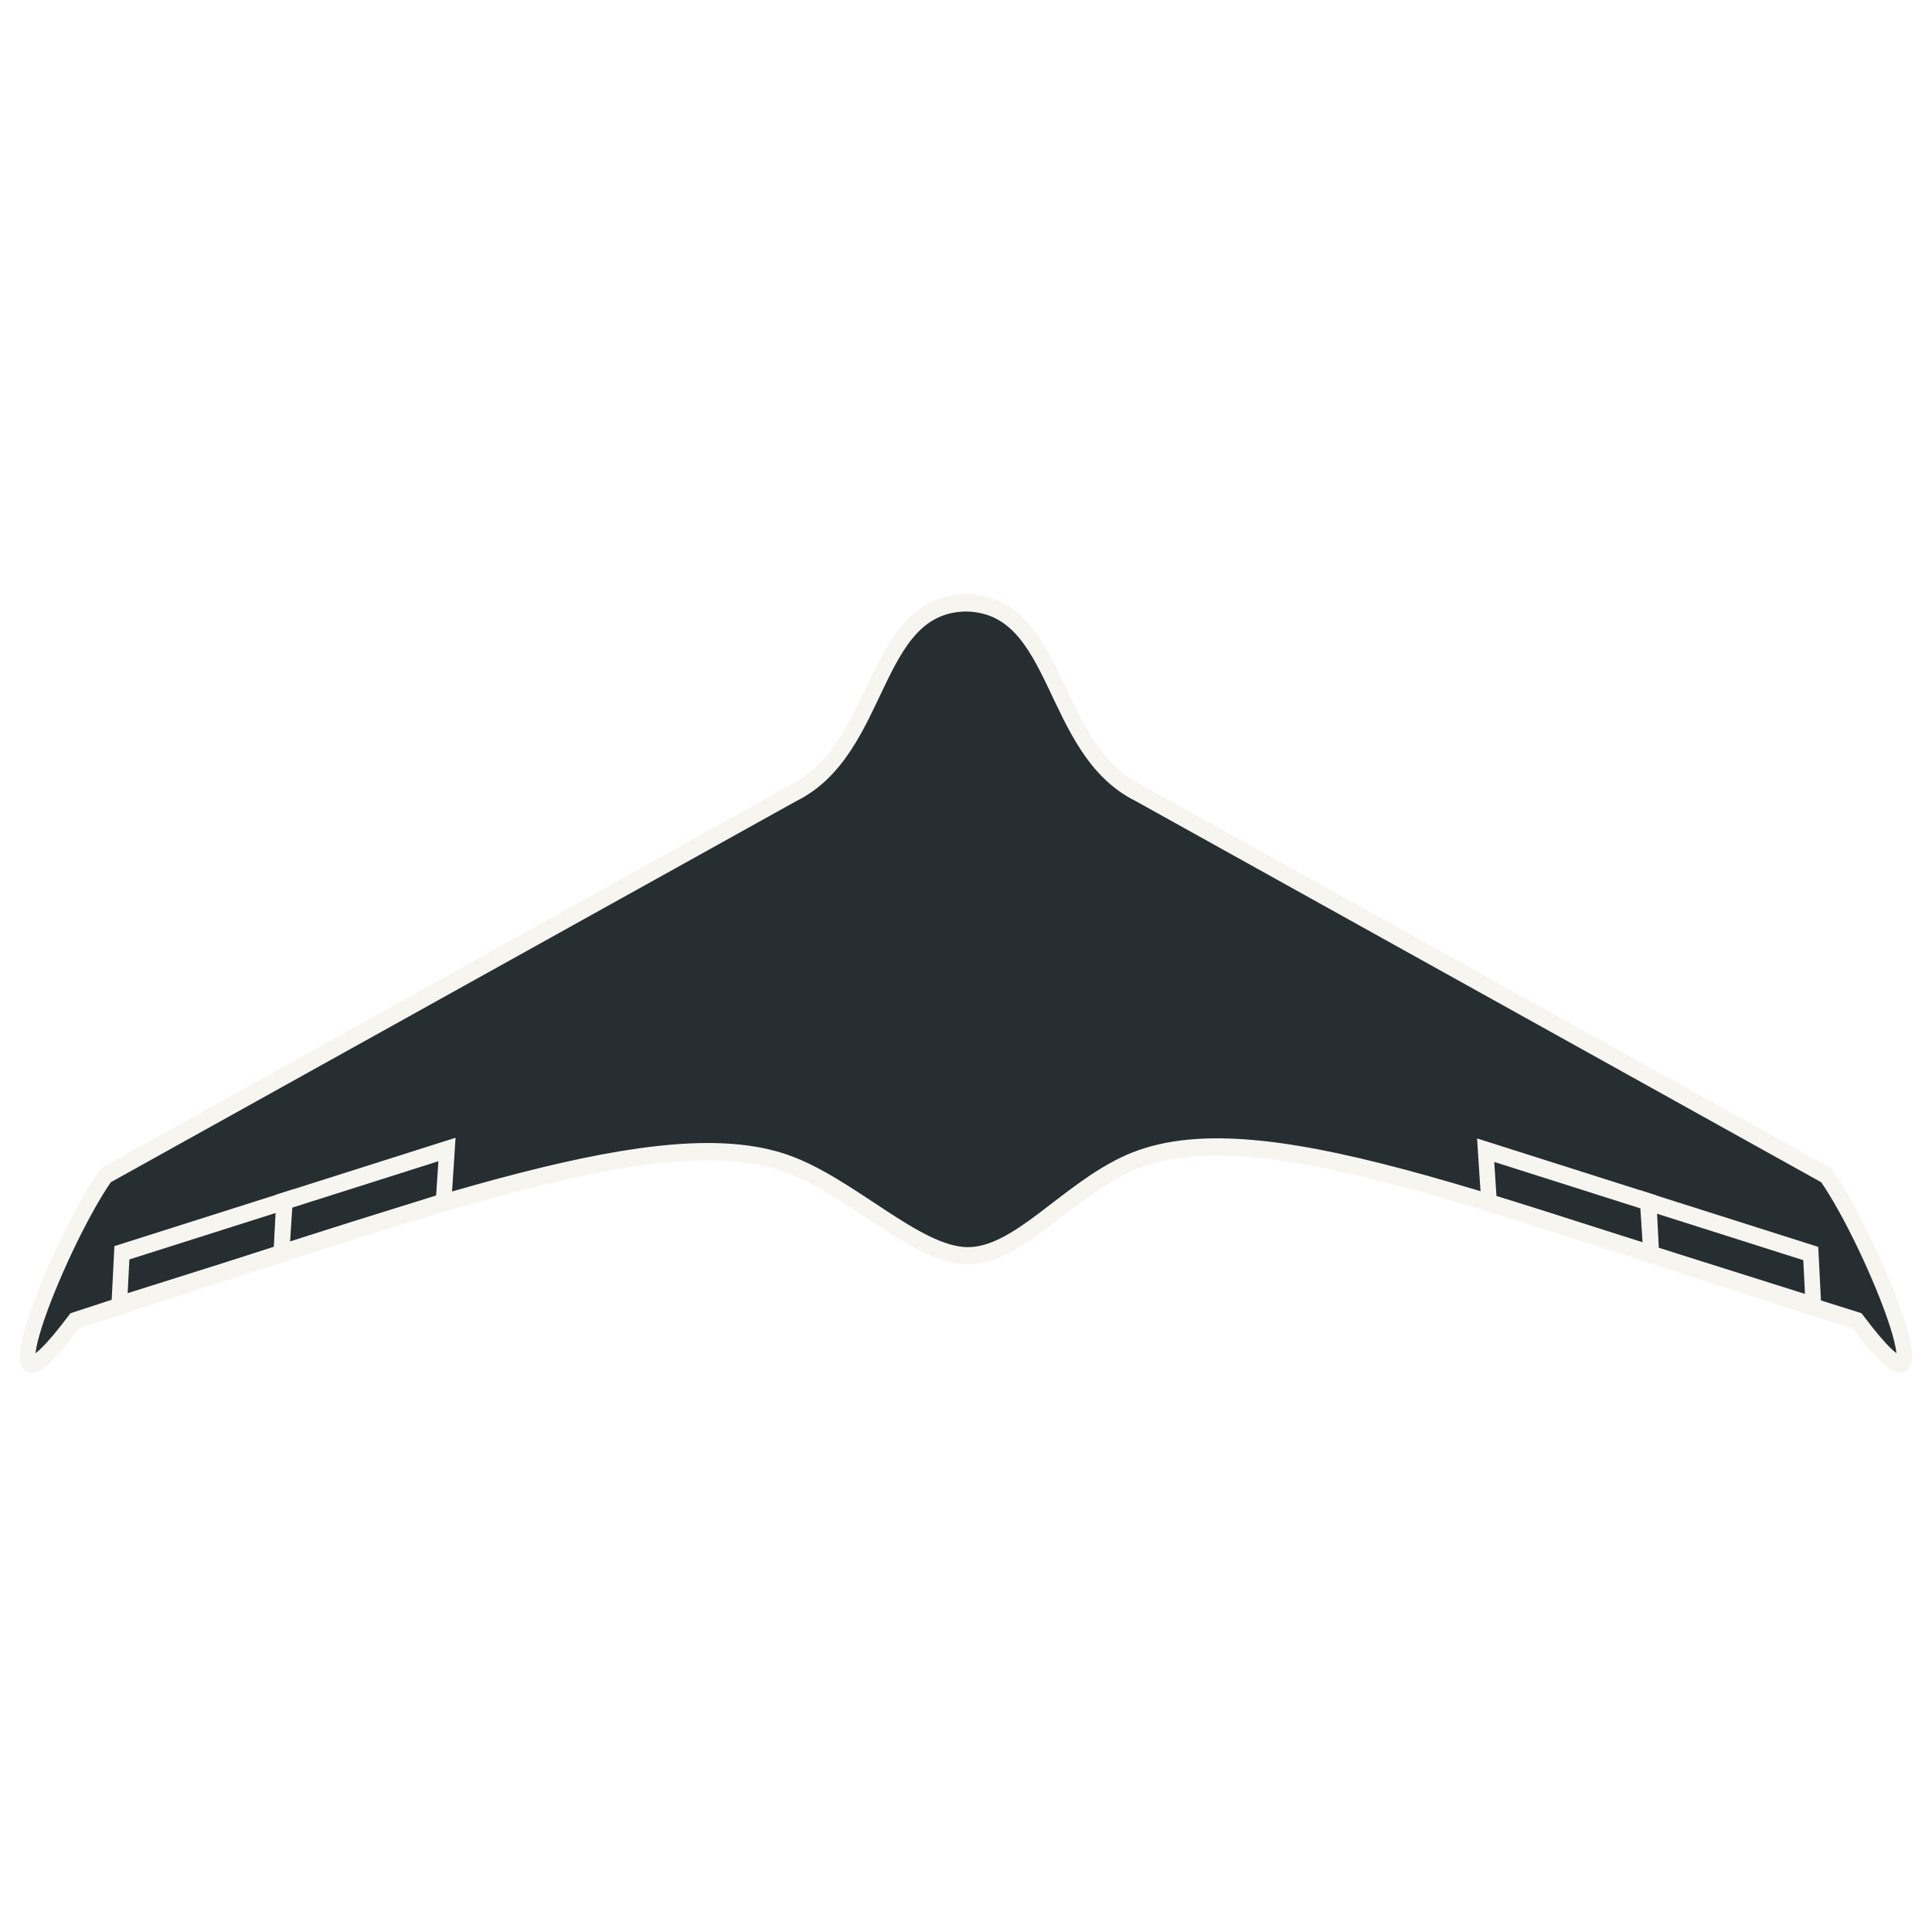
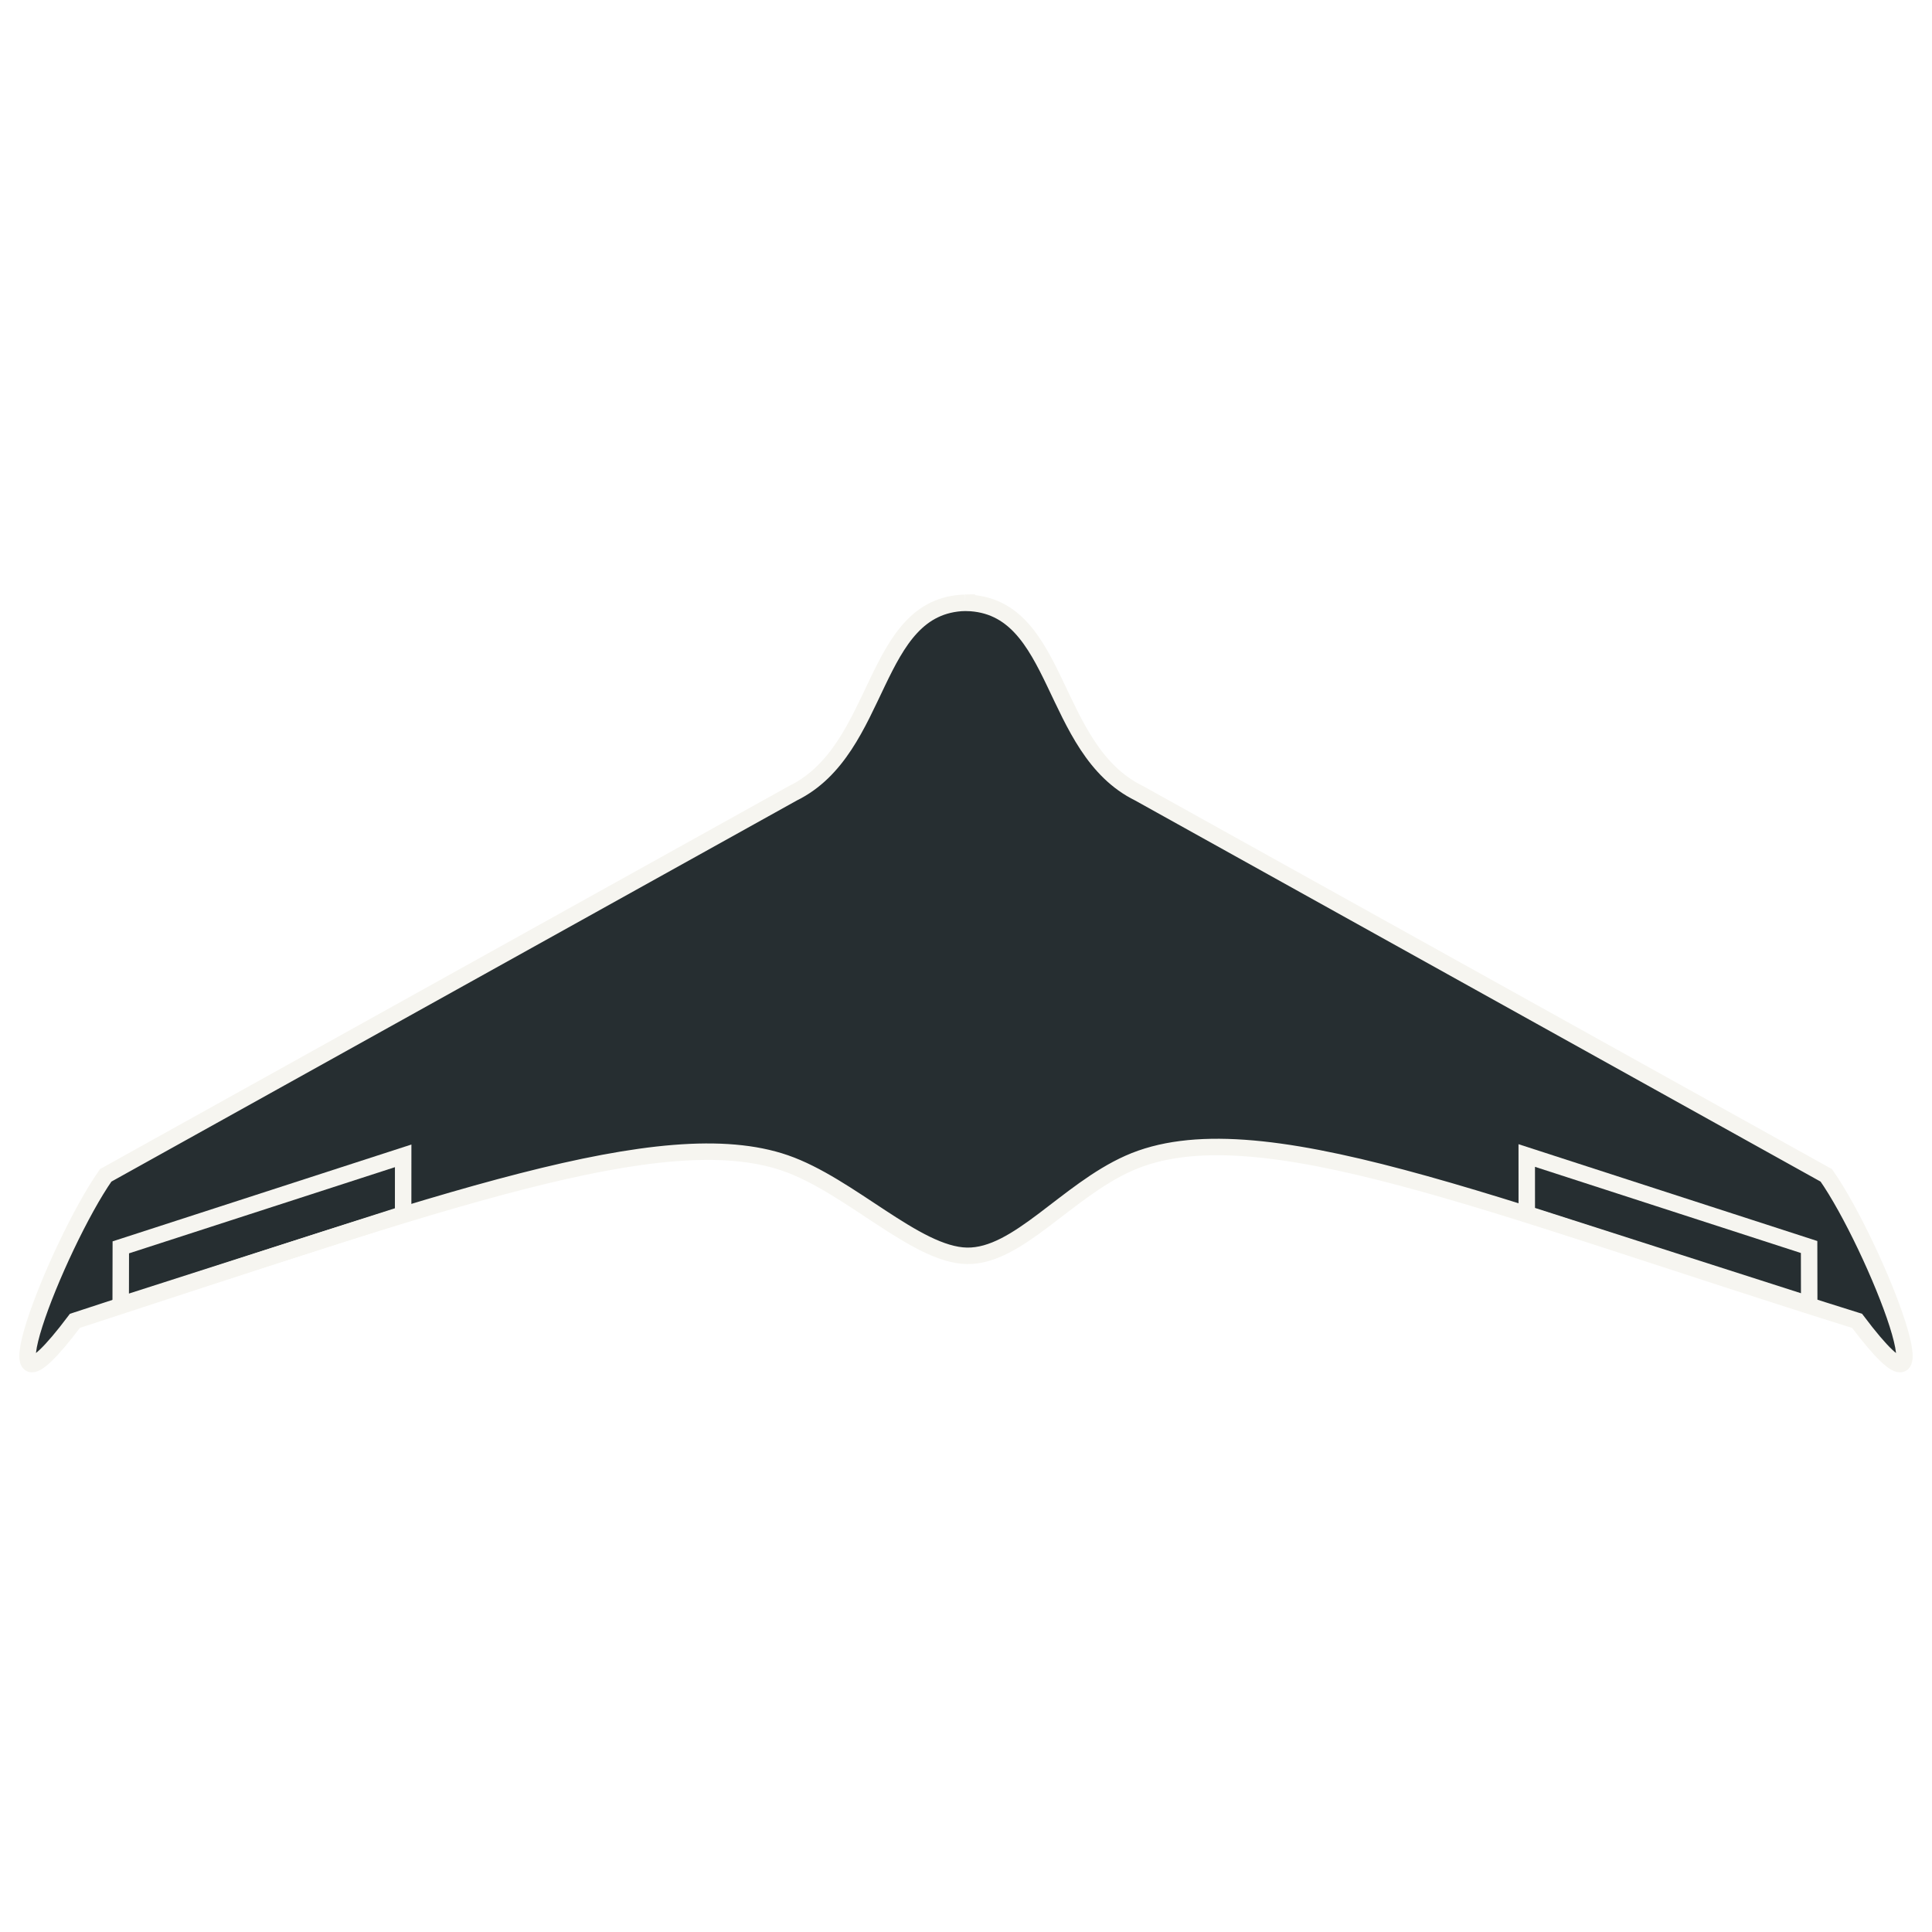
<svg xmlns="http://www.w3.org/2000/svg" width="128" height="128" viewBox="0 0 128 128" id="svg2" version="1.1">
  <defs id="defs4" />
-   <g id="g4252" transform="matrix(1.034337,0,0,1.149712,-2.197595,-8.431127)">
-     <path id="rect4191" d="m 63.95,42.06 0,0.009 c -6.035,0.146 -5.277,8.429 -11.032,10.974 L 8.895,75.064 c -3.12,4.008 -8.379,16.038 -1.971,8.383 23.484,-6.878 37.663,-11.523 45.492,-9.095 4.133,1.282 8.376,5.295 11.639,5.348 3.263,0.053 6.357,-3.725 10.374,-5.335 8.085,-3.241 23.128,2.467 46.647,9.082 6.408,7.655 1.149,-4.375 -1.971,-8.383 L 75.08,53.042 C 69.325,50.498 70.085,42.216 64.05,42.07 l 0,-0.011 c -0.018,1.49e-4 -0.033,0.004 -0.051,0.004 -0.018,-2.79e-4 -0.032,-0.004 -0.049,-0.004 z" style="opacity:1;fill:#262e31;fill-opacity:1;stroke:#f6f5f0;stroke-width:1;stroke-miterlimit:4;stroke-dasharray:none;stroke-opacity:1" />
-     <path id="path4174" d="m 9.763,82.525 0.169,-3 10.441,-2.983 -0.22,3.034 z" style="fill:none;fill-rule:evenodd;stroke:#f6f5f0;stroke-width:1px;stroke-linecap:butt;stroke-linejoin:miter;stroke-opacity:1" />
-     <path id="path4174-6" d="m 20.145,79.555 0.169,-3 10.441,-2.983 -0.22,3.034 z" style="fill:none;fill-rule:evenodd;stroke:#f6f5f0;stroke-width:1px;stroke-linecap:butt;stroke-linejoin:miter;stroke-opacity:1" />
-     <path id="path4174-7" d="m 118.278,82.568 -0.169,-3 -10.441,-2.983 0.22,3.034 z" style="fill:none;fill-rule:evenodd;stroke:#f6f5f0;stroke-width:1px;stroke-linecap:butt;stroke-linejoin:miter;stroke-opacity:1" />
-     <path id="path4174-6-5" d="m 107.896,79.597 -0.169,-3 -10.441,-2.983 0.22,3.034 z" style="fill:none;fill-rule:evenodd;stroke:#f6f5f0;stroke-width:1px;stroke-linecap:butt;stroke-linejoin:miter;stroke-opacity:1" />
-   </g>
+   <path style="opacity:1;fill:#262e31;fill-opacity:1;stroke:#f6f5f0;stroke-width:1.091;stroke-miterlimit:4;stroke-dasharray:none;stroke-opacity:1" d="m 63.948,39.925 0,0.01 C 57.706,40.103 58.49,49.627 52.537,52.552 L 7.003,77.87 C 3.776,82.478 -1.664,96.309 4.964,87.509 29.255,79.601 43.921,74.26 52.018,77.052 c 4.275,1.474 8.664,6.088 12.039,6.149 3.375,0.061 6.575,-4.283 10.73,-6.134 8.363,-3.727 23.923,2.836 48.249,10.442 6.628,8.801 1.188,-5.03 -2.039,-9.638 L 75.461,52.552 C 69.508,49.627 70.293,40.105 64.052,39.938 l 0,-0.012 c -0.019,1.71e-4 -0.034,0.004 -0.053,0.005 -0.018,-3.21e-4 -0.033,-0.005 -0.051,-0.005 z" id="rect4191" />
+   <path style="fill:none;fill-rule:evenodd;stroke:#f6f5f0;stroke-width:1.091px;stroke-linecap:butt;stroke-linejoin:miter;stroke-opacity:1" d="m 7.996,86.45 0.008,-3.81 18.707,-6.062 -0.002,3.871 z" id="path4174" />
+   <path style="fill:none;fill-rule:evenodd;stroke:#f6f5f0;stroke-width:1.091px;stroke-linecap:butt;stroke-linejoin:miter;stroke-opacity:1" d="m 119.865,86.428 -0.007,-3.81 -18.707,-6.062 0.002,3.871 z" id="path4174-3" />
</svg>
